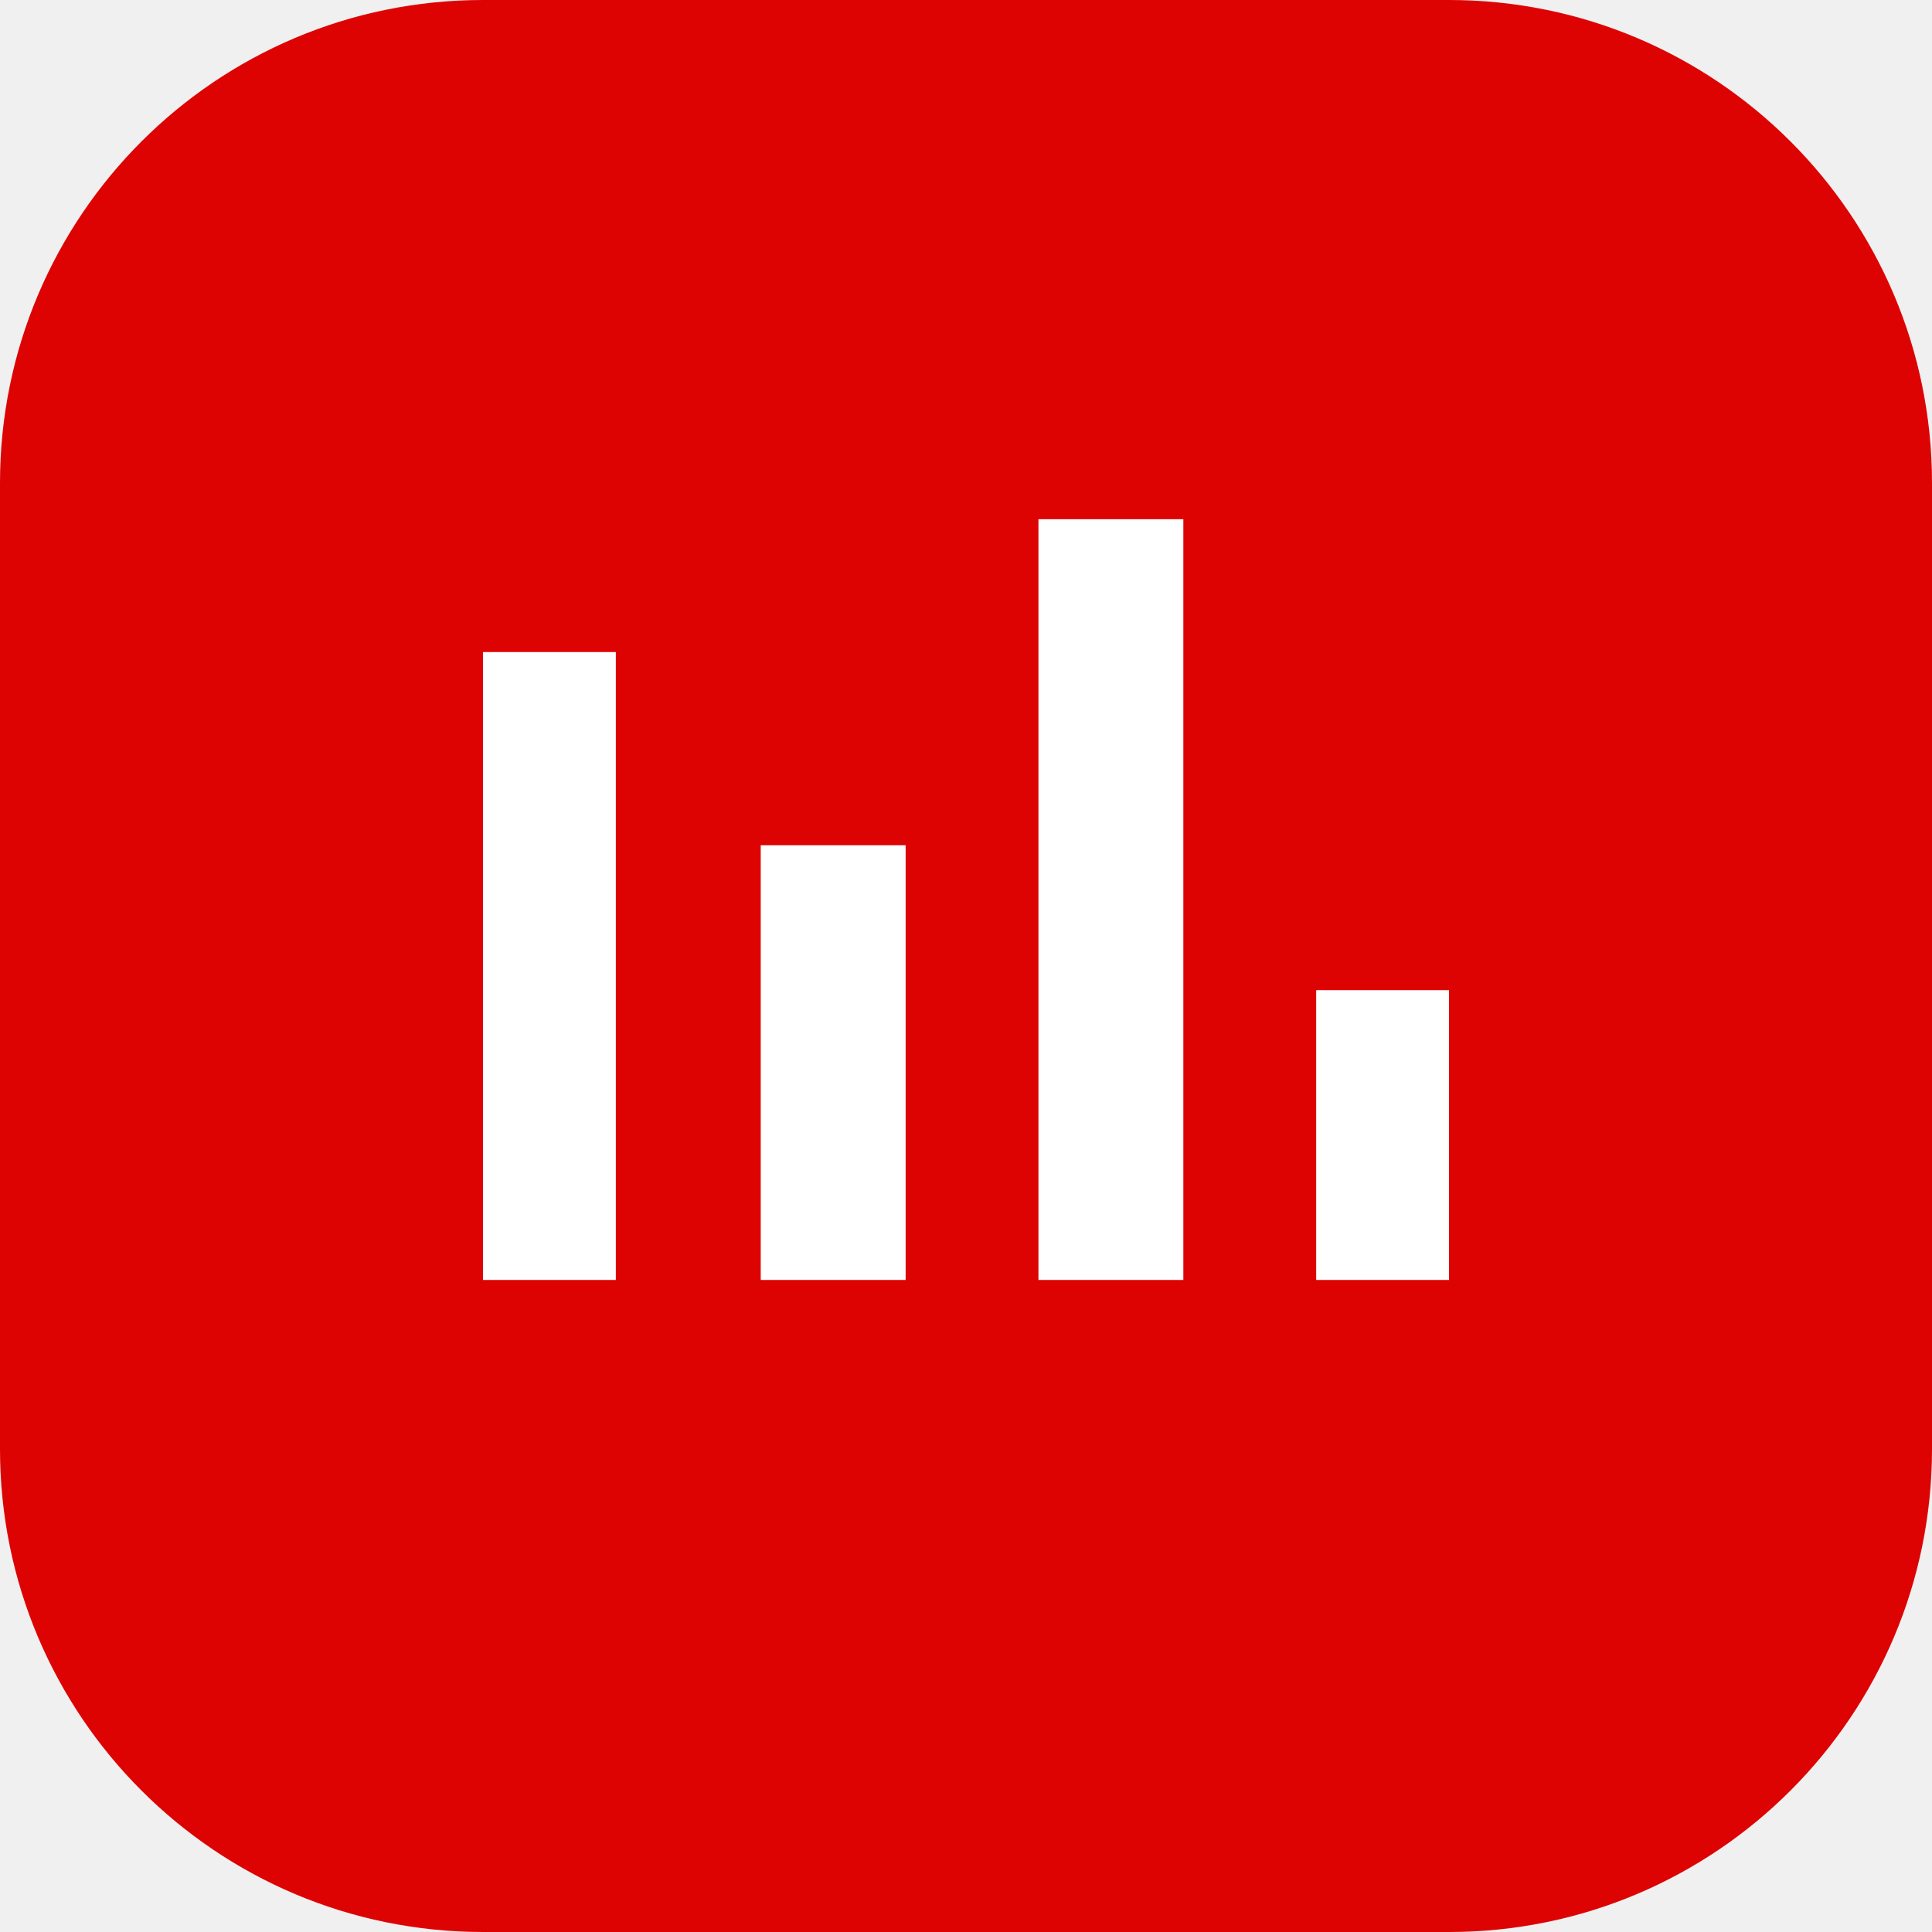
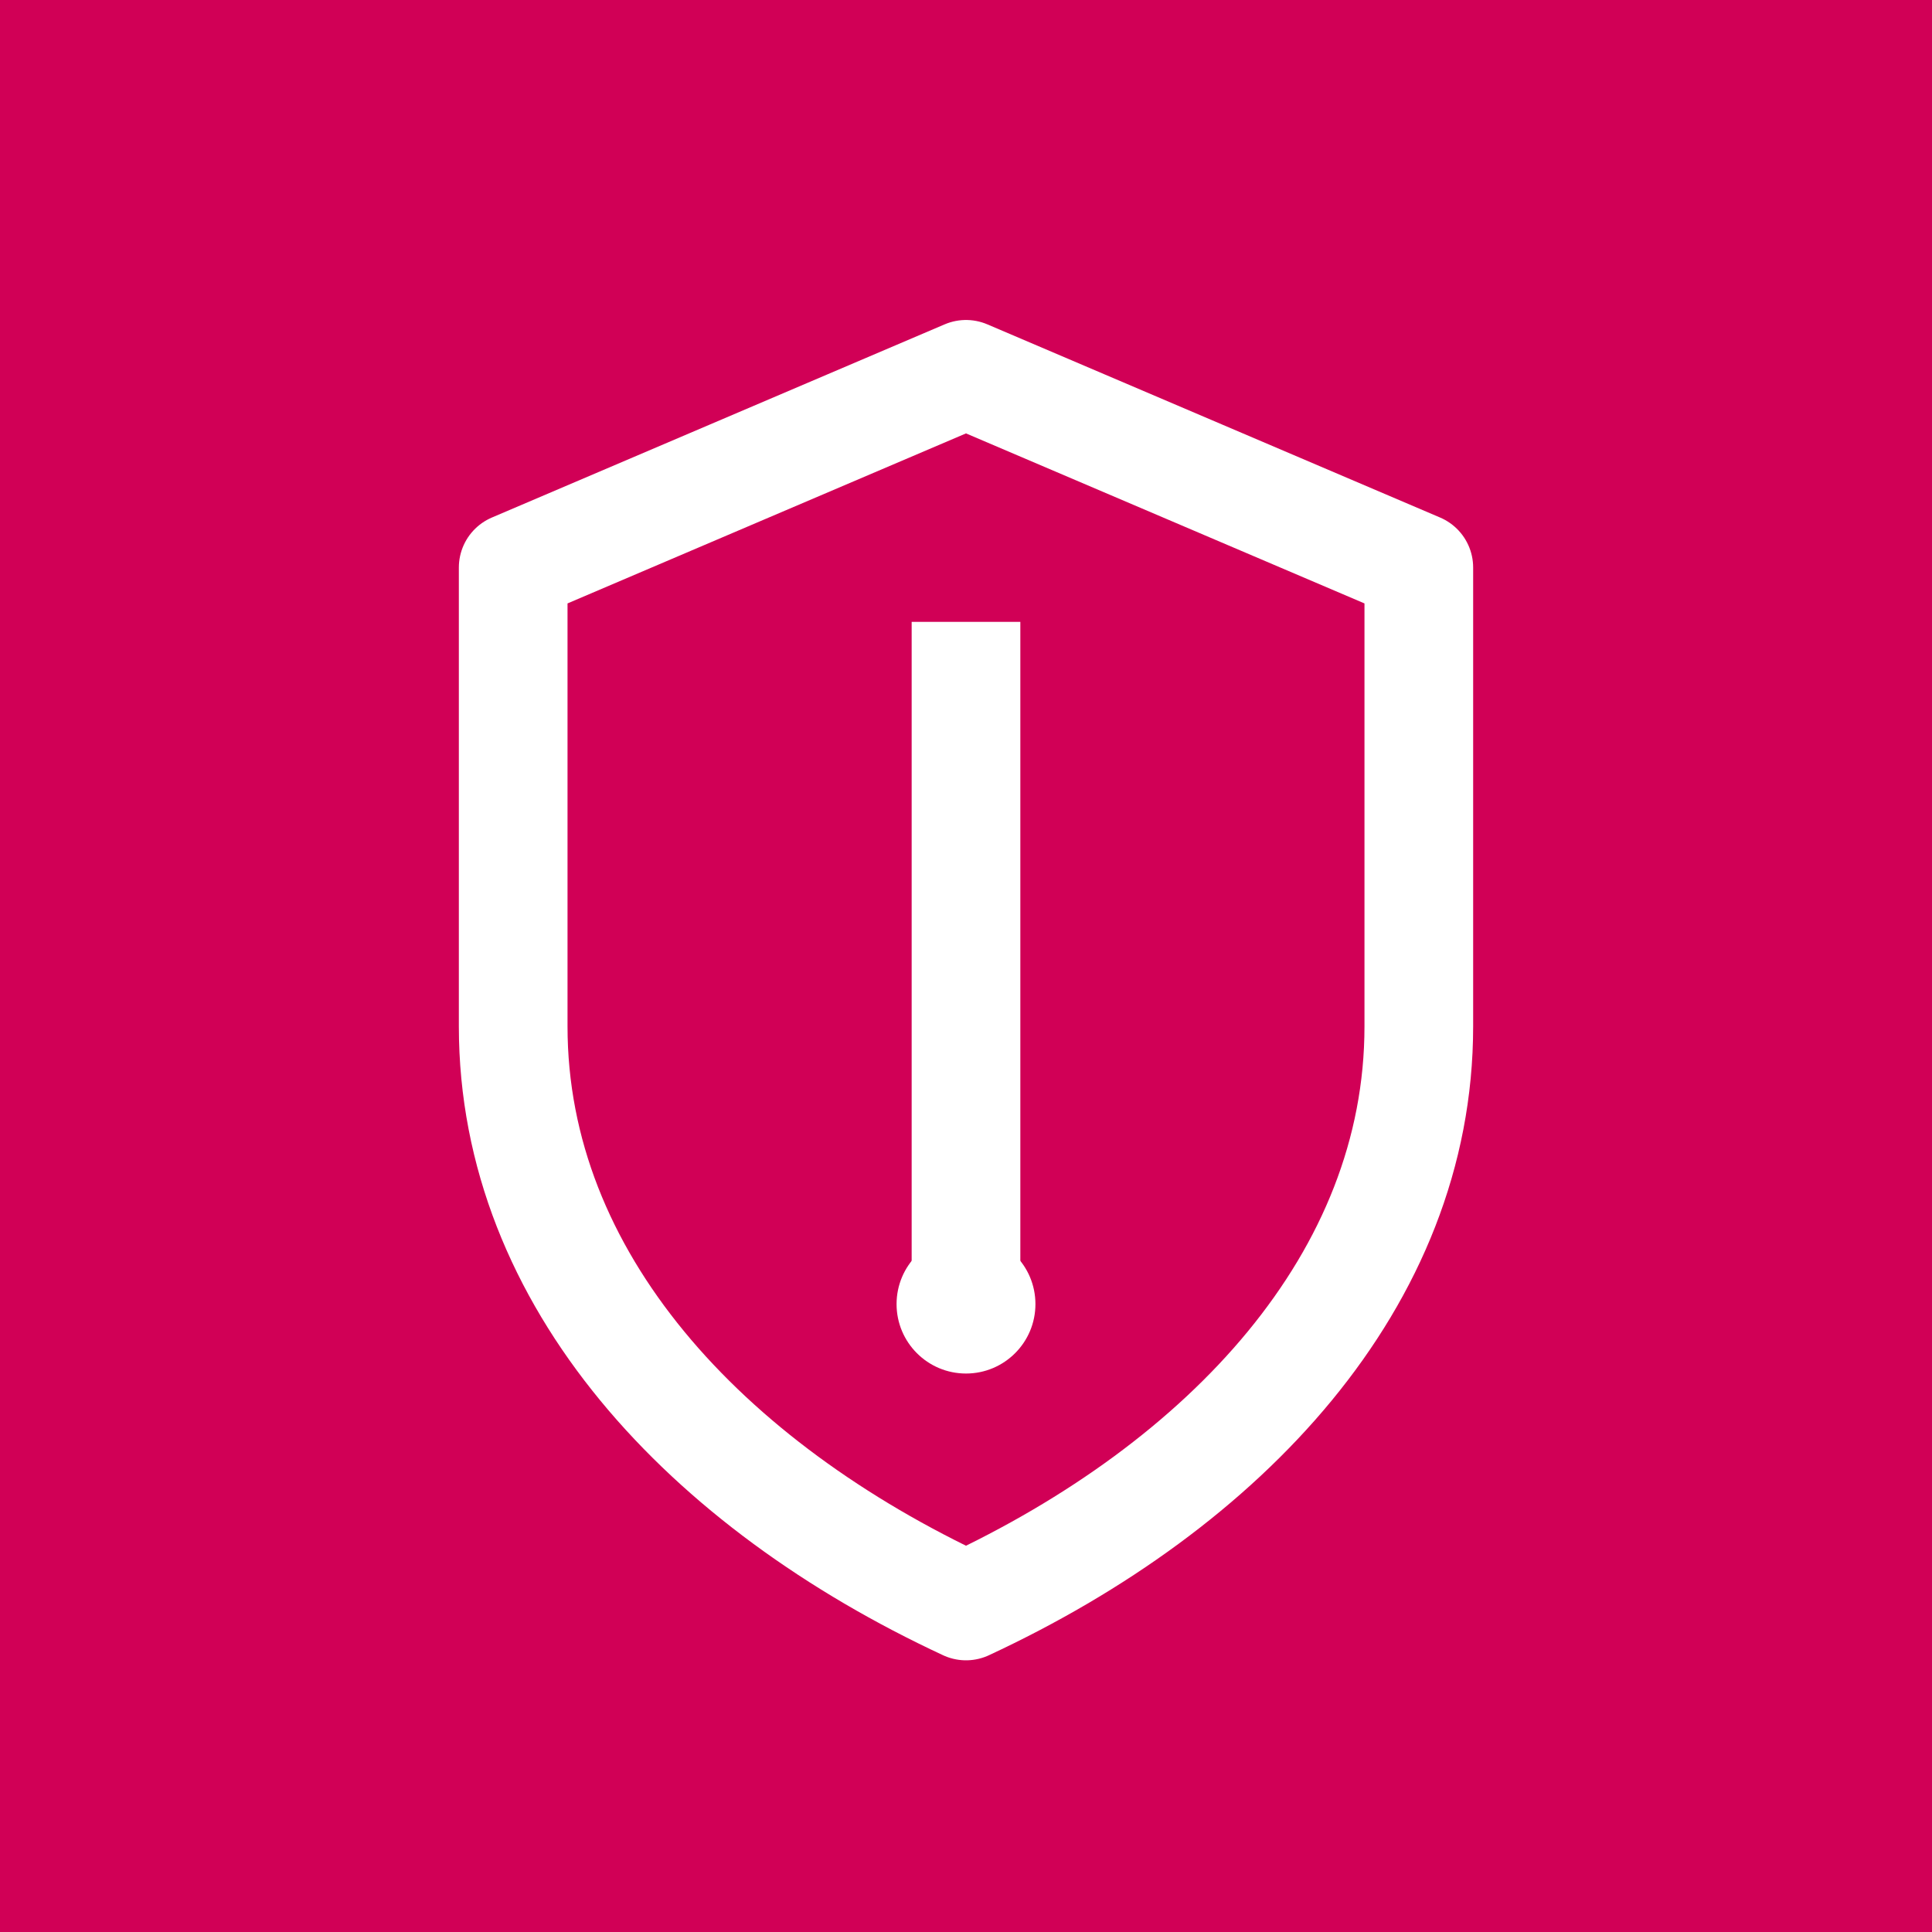
- <svg xmlns="http://www.w3.org/2000/svg" viewBox="0 0 32 32" role="img" aria-label="Signal">
-   <rect width="32" height="32" rx="8" fill="#DD0303" />
-   <path d="M8 21.2V10.8h2.2v10.4H8zm4.6 0v-7.2H15v7.2h-2.4zm4.6 0V8.6h2.4v12.6h-2.4zm4.6 0v-4.8H24v4.8h-2.2z" fill="#fff" />
+ <svg xmlns="http://www.w3.org/2000/svg" viewBox="0 0 32 32" role="img" aria-label="Sentinel">
+   <rect width="32" height="32" fill="#D10056" />
+   <path d="M16 6.2 23.5 9.4v7.6c0 4.2-3.2 7.6-7.5 9.6-4.3-2-7.5-5.4-7.5-9.6V9.4L16 6.2z" fill="none" stroke="#fff" stroke-width="1.8" stroke-linejoin="round" />
+   <path d="M16 11.2v9.2" fill="none" stroke="#fff" stroke-width="1.8" stroke-linecap="square" />
+   <circle cx="16" cy="21.6" r="1.15" fill="#fff" />
</svg>
